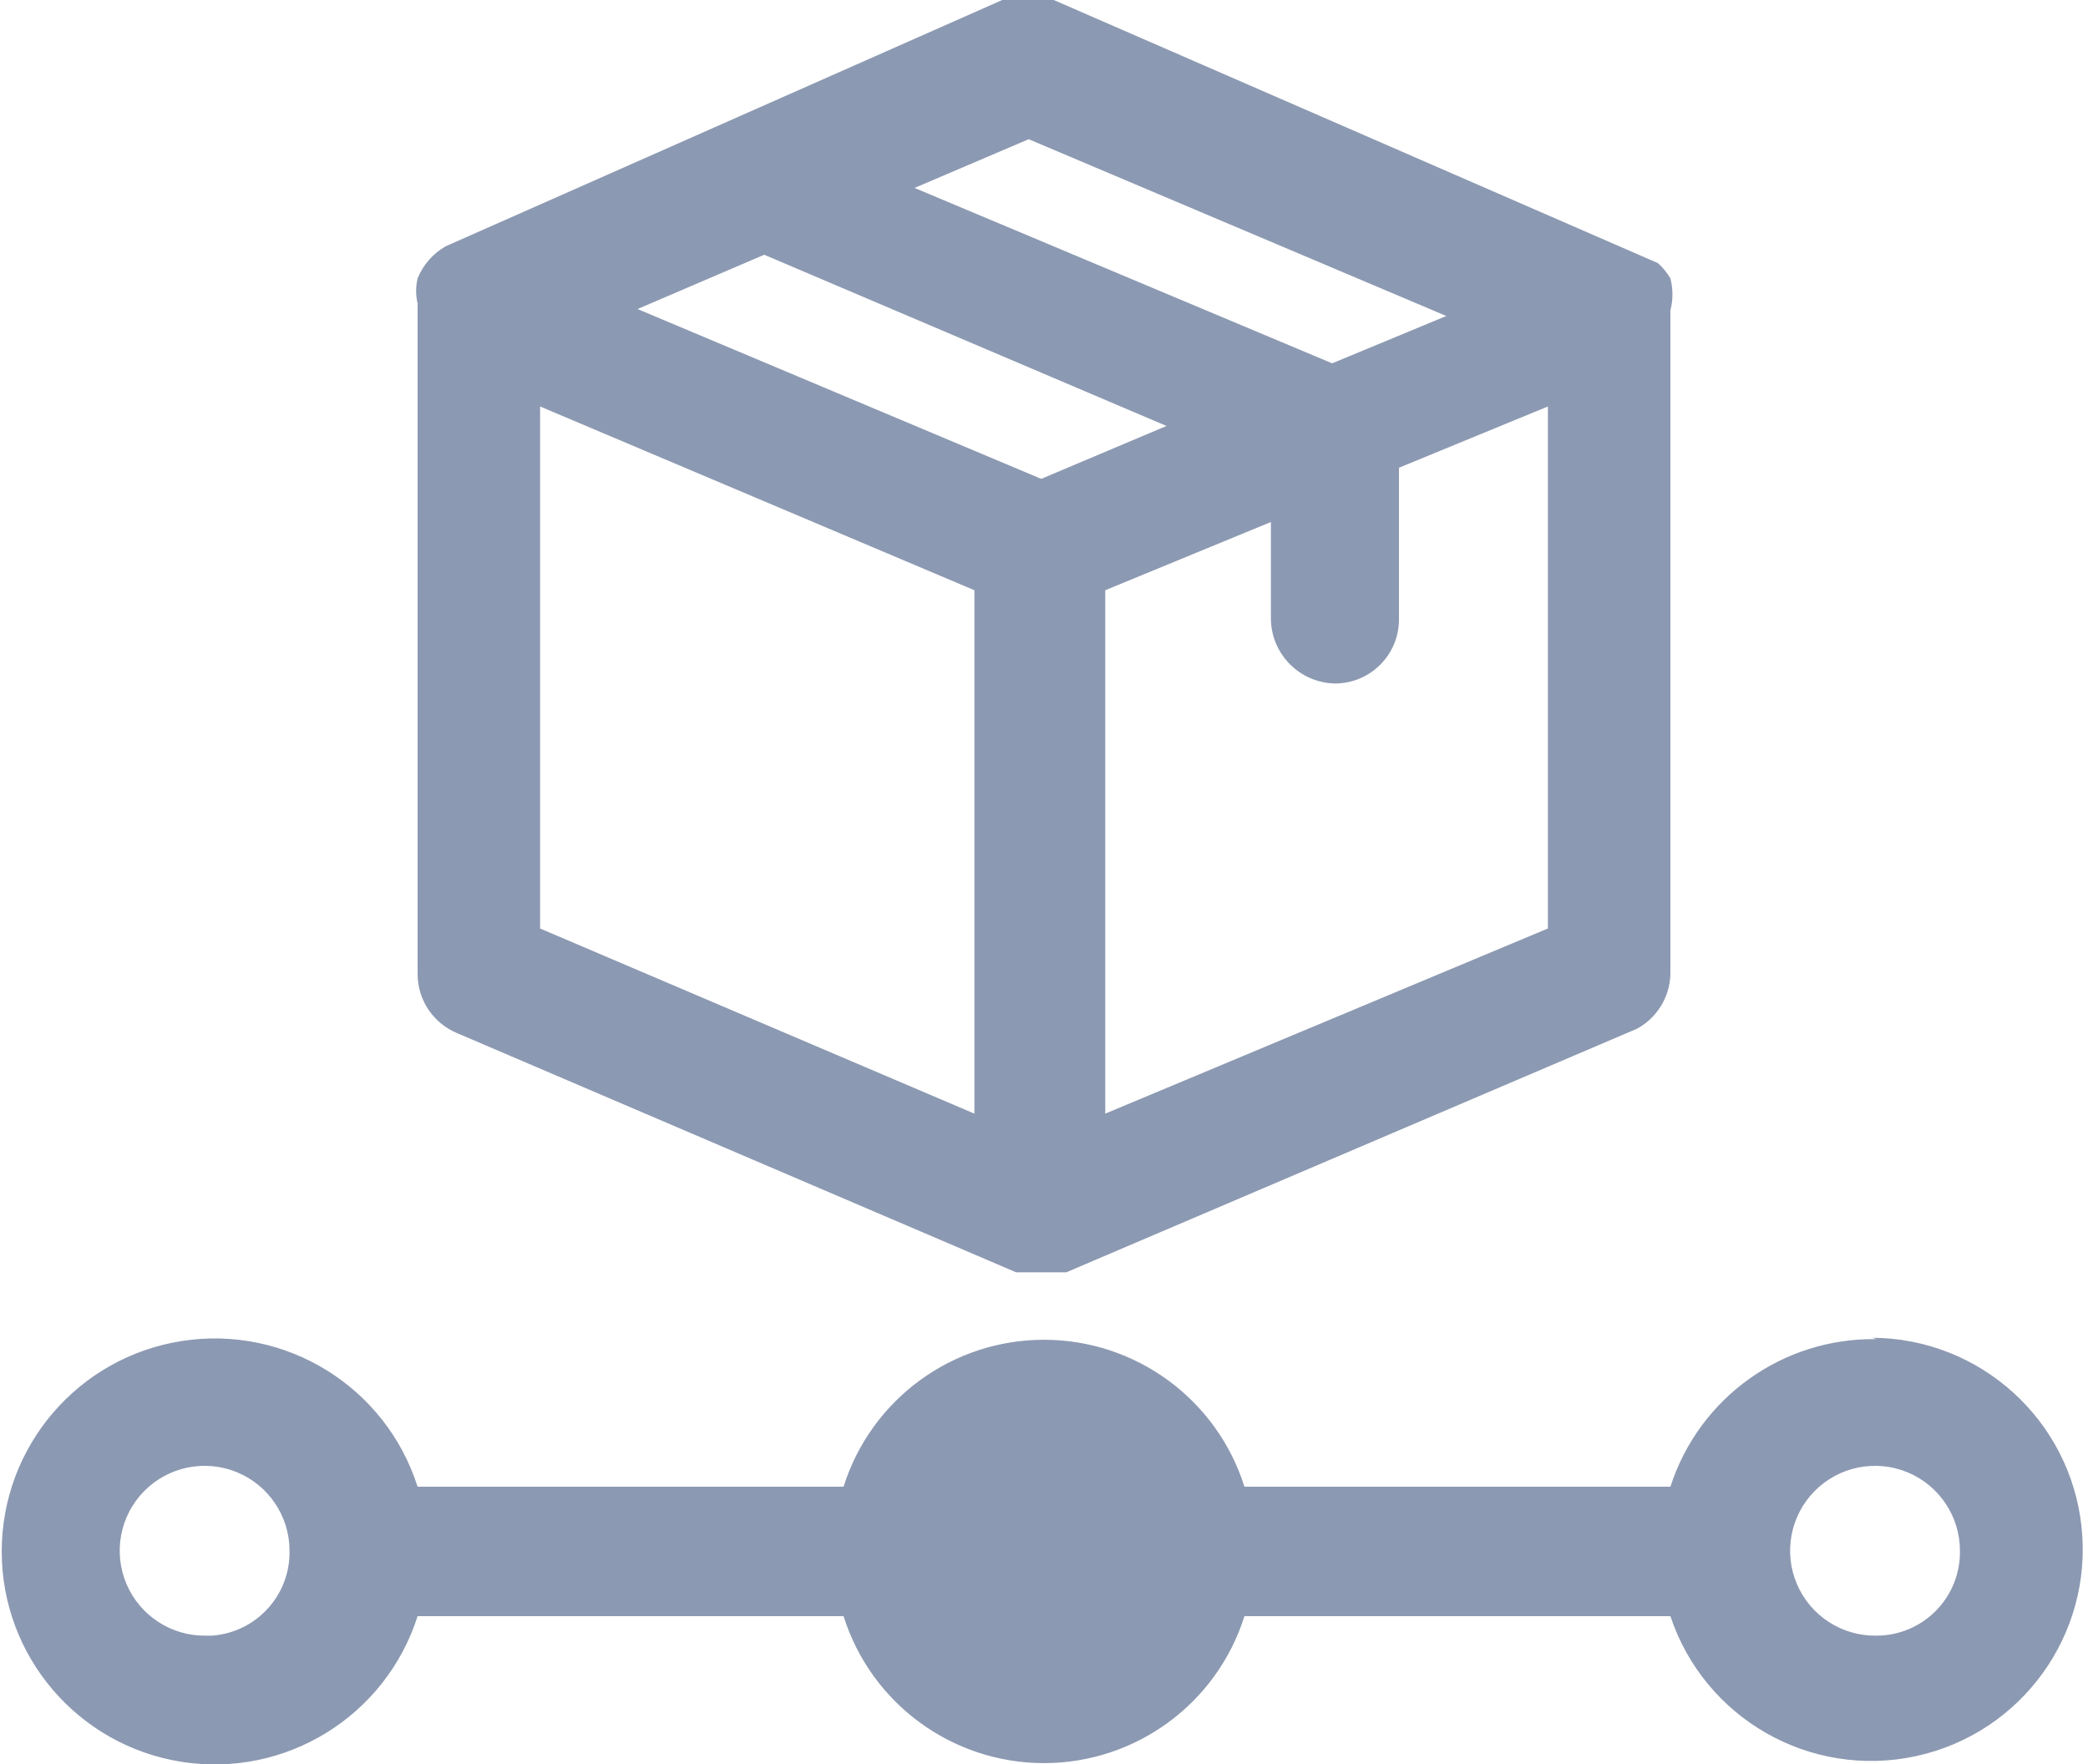
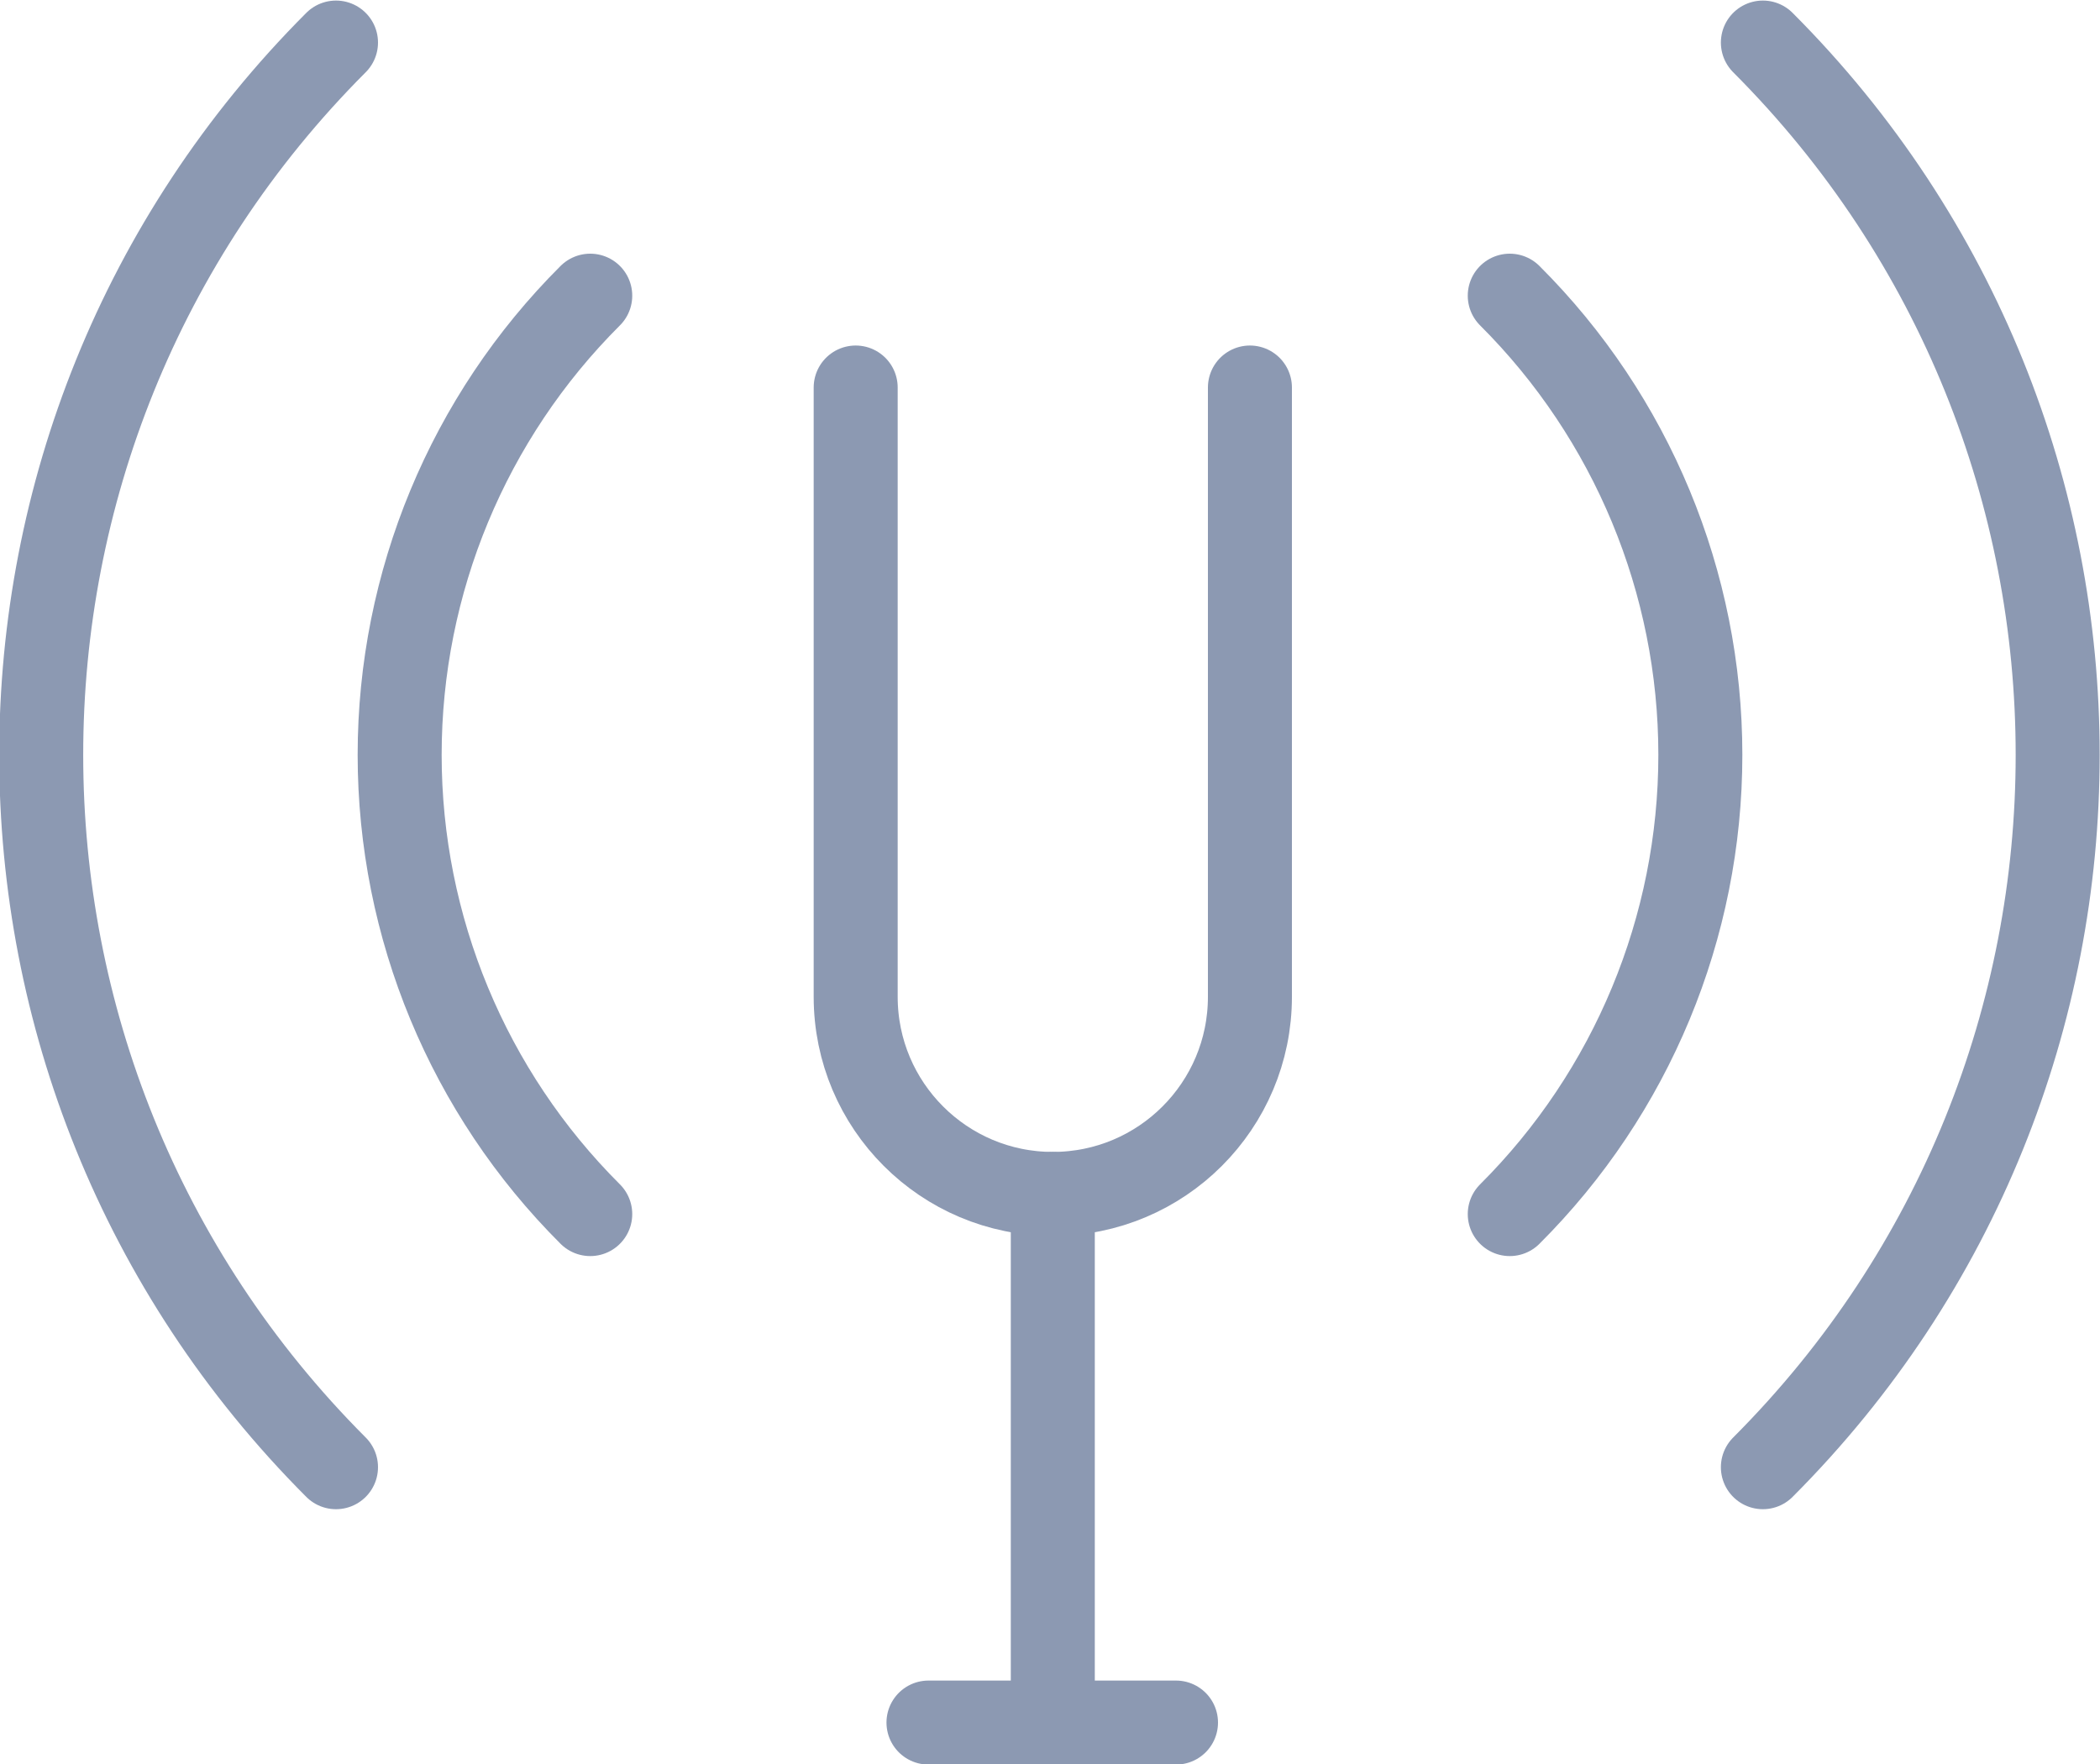
- <svg xmlns="http://www.w3.org/2000/svg" width="15" height="12.67" viewBox="0 0 15 12.67">
-   <path d="M3,2.24V7a.46.46,0,0,0,.28.42L7.3,9.14l.18,0,.18,0,4.1-1.75A.46.46,0,0,0,12,7V2.23A.46.46,0,0,0,12,2l0,0a.44.44,0,0,0-.09-.11l0,0,0,0,0,0L7.57,0A.48.48,0,0,0,7.2,0l-4,1.77s0,0,0,0l0,0,0,0A.47.47,0,0,0,3,2L3,2a.39.39,0,0,0,0,.18s0,0,0,0Zm2.49-.41L8.38,3.06l-.9.38L4.58,2.22ZM3.88,2.92,7,4.24V8L3.88,6.67Zm7.24,3.75L7.94,8V4.24l1.19-.49v.7a.47.47,0,0,0,.46.46.46.46,0,0,0,.46-.46V3.36l1.07-.44ZM7.39,1l3,1.27-.82.34-3-1.26Z" style="fill:#8c99b2" />
-   <path d="M13.48,9.62A1.53,1.53,0,0,0,12,10.68H8.94a1.51,1.51,0,0,0-2.88,0H3a1.53,1.53,0,1,0,0,.93H6.06a1.51,1.51,0,0,0,2.88,0H12a1.52,1.52,0,1,0,1.45-2Zm-6,1.84a.32.32,0,1,1,.32-.32A.32.32,0,0,1,7.5,11.46Zm-6,.29a.61.61,0,1,1,.6-.61A.6.6,0,0,1,1.52,11.75Zm12,0a.61.61,0,1,1,.6-.61A.6.6,0,0,1,13.48,11.75Z" style="fill:#8c99b2" />
-   <path d="M7.5,10.48a.67.67,0,1,0,.66.66A.67.67,0,0,0,7.5,10.48Z" style="fill:#8c99b2" />
+ <svg xmlns="http://www.w3.org/2000/svg" width="18.75" height="15.75" viewBox="0 0 18.75 15.75">
+   <path d="M3,13.1A9,9,0,0,1,3,.38" style="fill:none;stroke:#8c99b2;stroke-linecap:round;stroke-linejoin:round;stroke-width:0.75px" />
+   <path d="M15.74.38a9,9,0,0,1,0,12.72" style="fill:none;stroke:#8c99b2;stroke-linecap:round;stroke-linejoin:round;stroke-width:0.75px" />
+   <path d="M5.27,10.84a5.79,5.79,0,0,1,0-8.2" style="fill:none;stroke:#8c99b2;stroke-linecap:round;stroke-linejoin:round;stroke-width:0.75px" />
+   <path d="M13.48,2.64a5.79,5.79,0,0,1,0,8.2" style="fill:none;stroke:#8c99b2;stroke-linecap:round;stroke-linejoin:round;stroke-width:0.75px" />
+   <path d="M11.16,3.46V8.9A1.76,1.76,0,0,1,9.4,10.66h0A1.76,1.76,0,0,1,7.64,8.9V3.46" style="fill:none;stroke:#8c99b2;stroke-linecap:round;stroke-miterlimit:10;stroke-width:0.75px" />
+   <line x1="9.4" y1="10.66" x2="9.4" y2="15.38" style="fill:none;stroke:#8c99b2;stroke-linecap:round;stroke-miterlimit:10;stroke-width:0.75px" />
+   <line x1="10.5" y1="15.38" x2="8.29" y2="15.38" style="fill:none;stroke:#8c99b2;stroke-linecap:round;stroke-miterlimit:10;stroke-width:0.75px" />
</svg>
